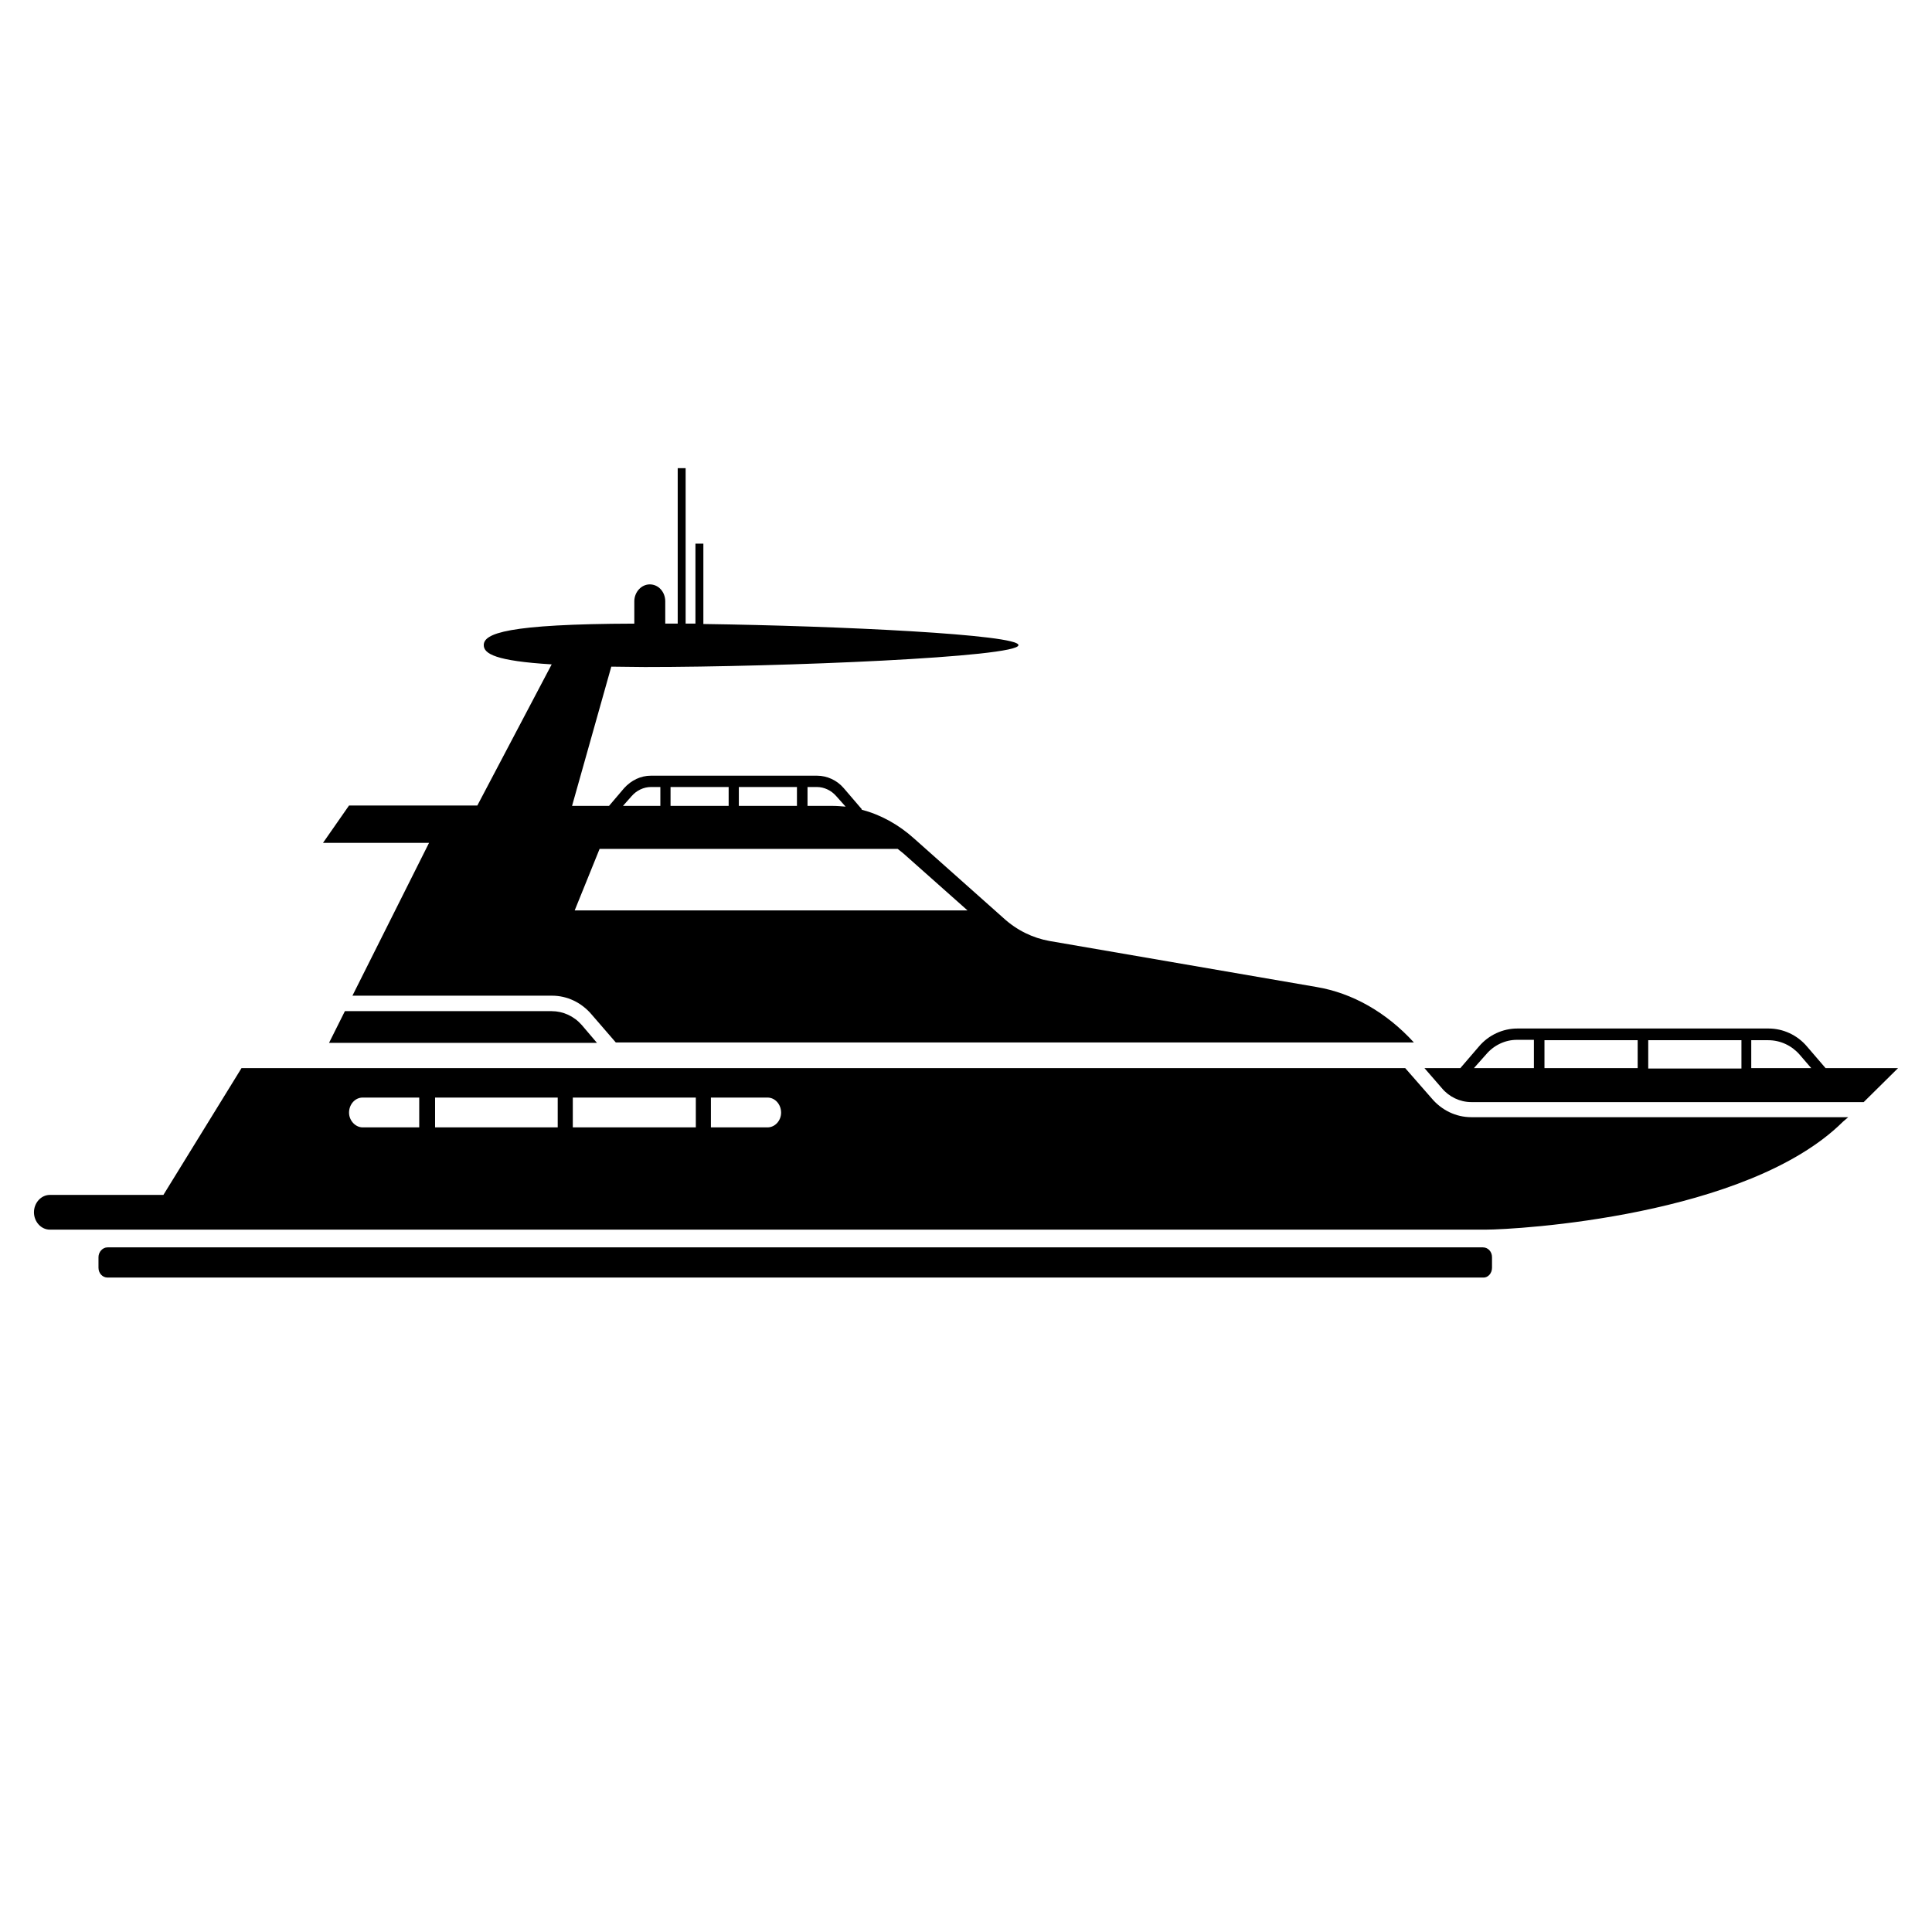
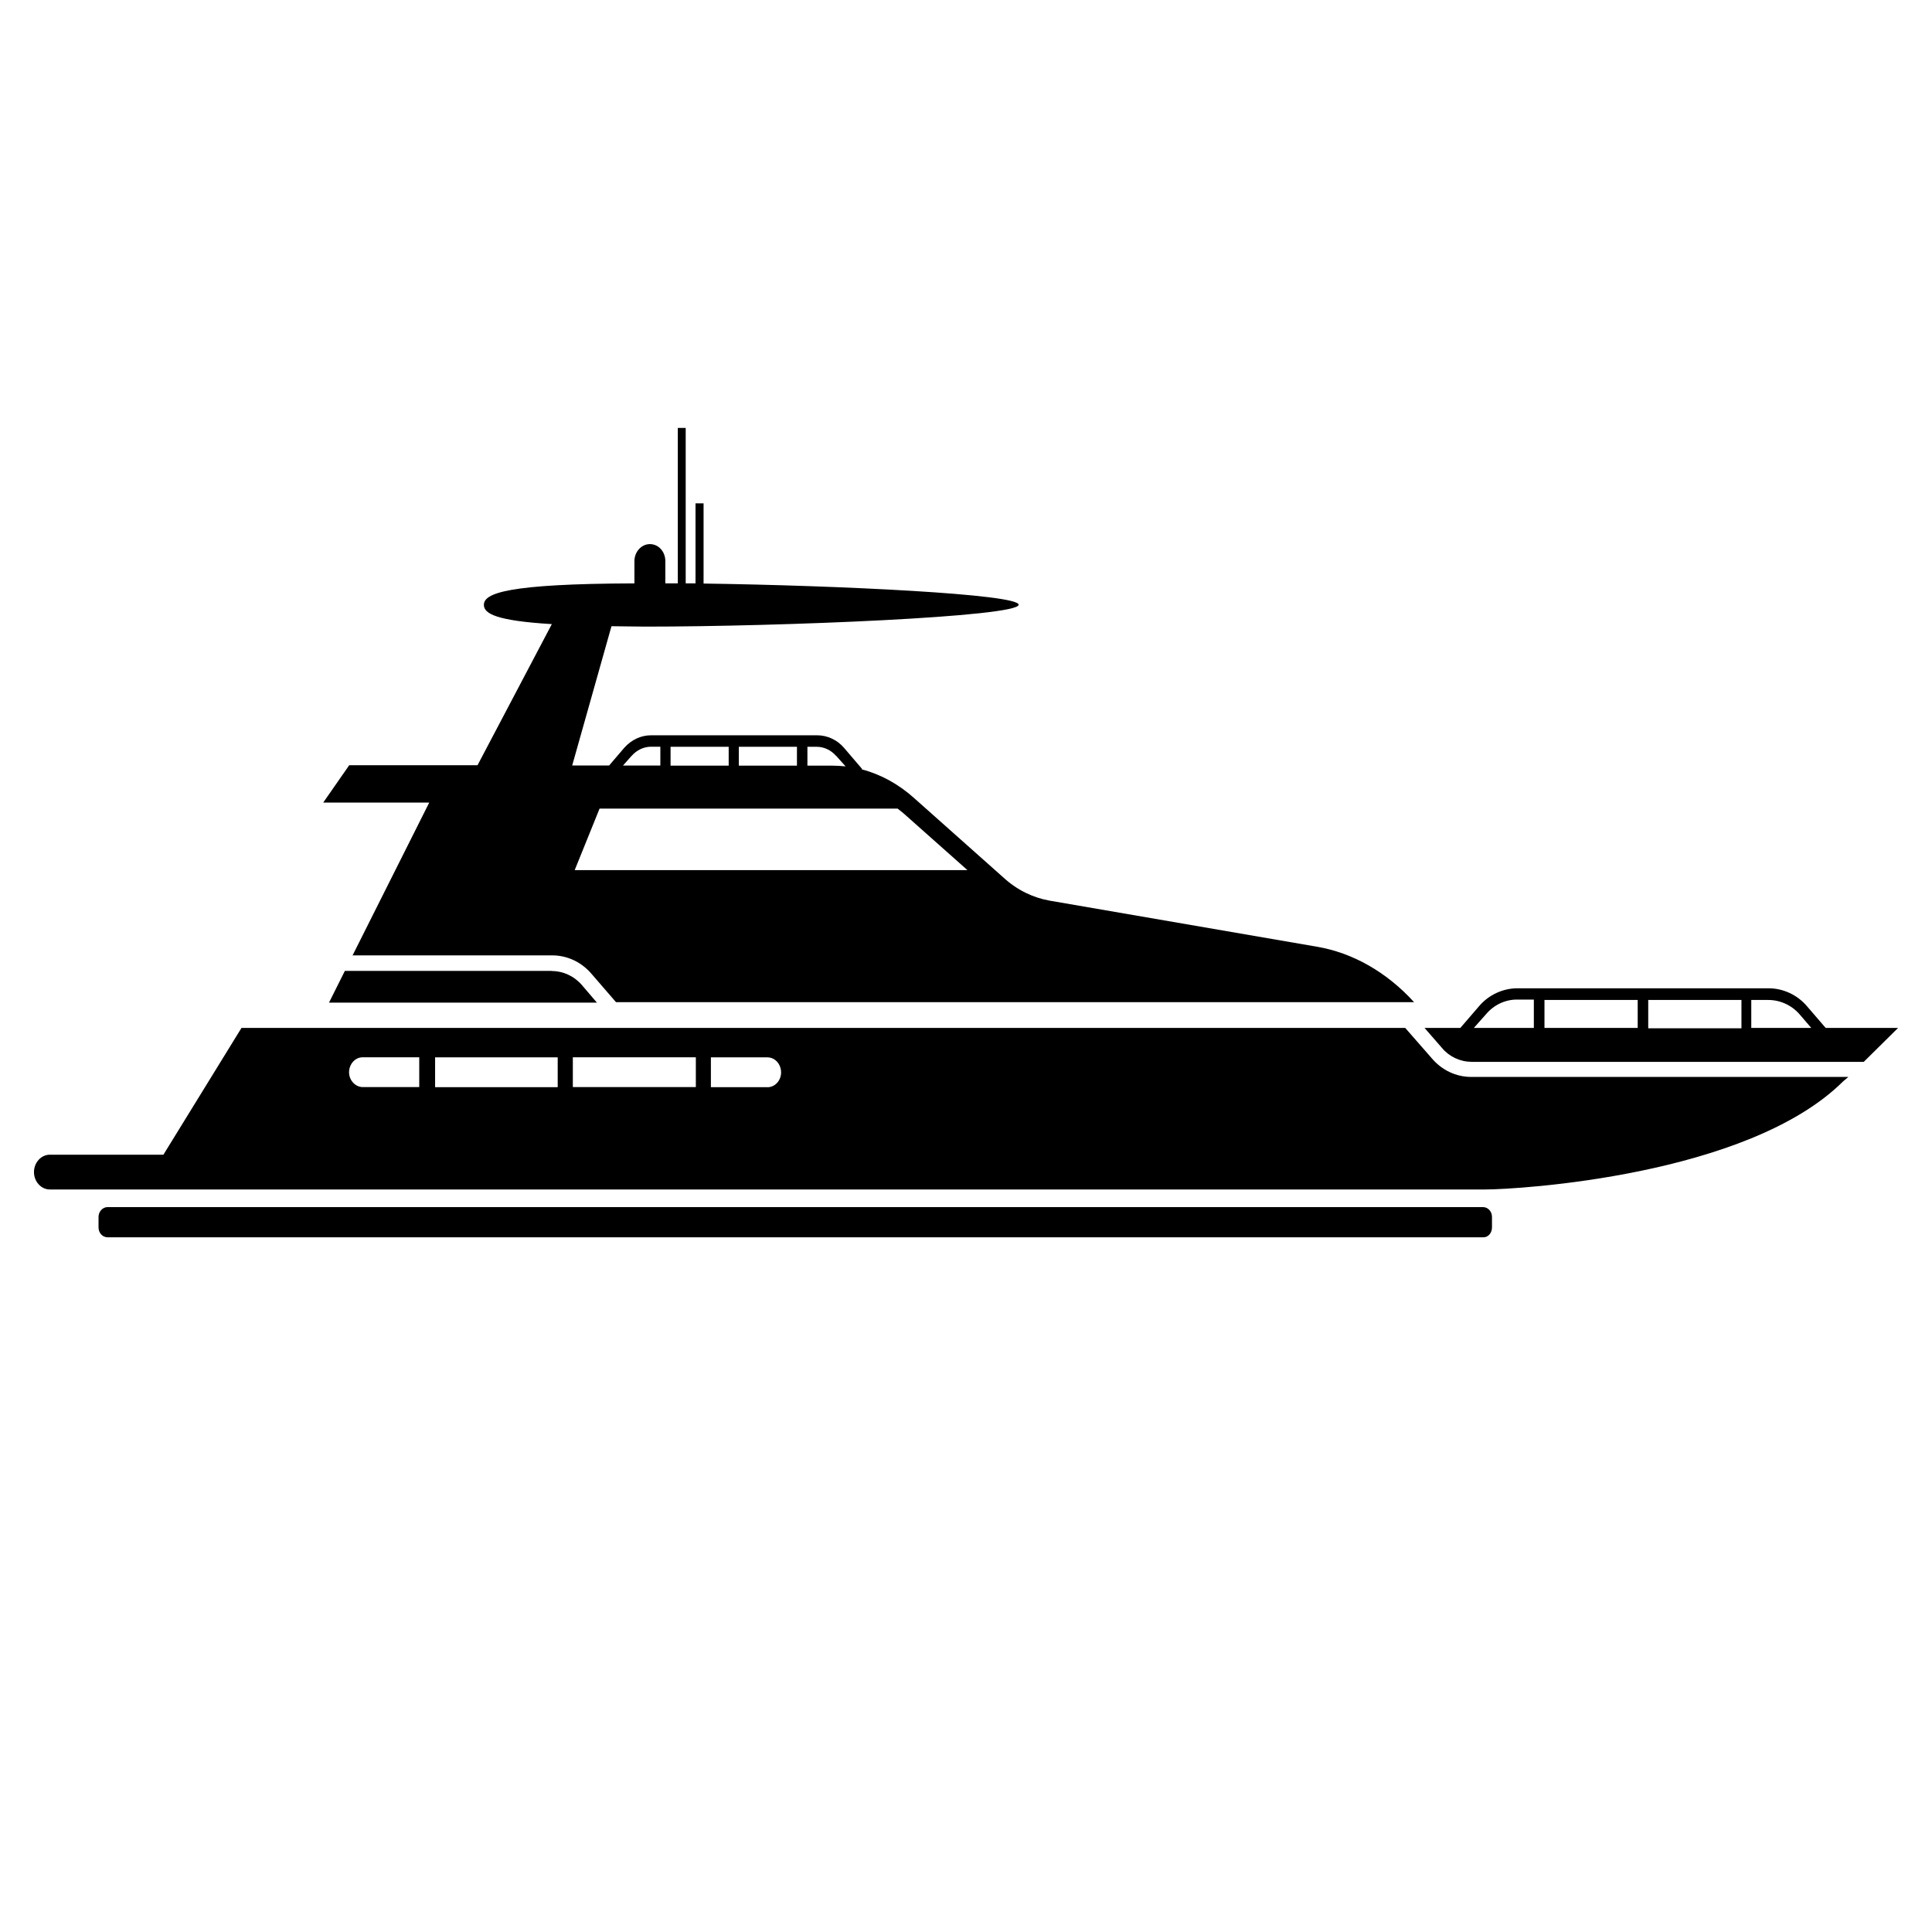
- <svg xmlns="http://www.w3.org/2000/svg" viewBox="0 0 1024 1024">
-   <path d="M779.8 584.133h208l18.2-18h-38.4l-9.8-11.4c-5.2-6.2-12.8-9.6-20.4-9.6H804.2c-7.6 0-15.2 3.4-20.4 9.6l-9.8 11.4h-19l9.2 10.6c3.8 4.6 9.6 7.4 15.6 7.4zm88.2-18h-49.4v-14.8H868v14.8zm5.6-14.8H923v15h-49.4v-15zm80.2 7.6l6.2 7.2h-31.8v-14.8h9c6.4 0 12.4 2.8 16.6 7.6zm-166.2 0c4.2-5 10.2-7.8 16.4-7.8h9v15h-31.8l6.4-7.2zm192 33.2H779.8c-8 0-15.6-3.6-21-10l-14-16H128l-41.4 67.2H26.4c-4.6 0-8.4 4.2-8.4 9.2s3.8 9.2 8.4 9.2h761c16.4 0 138.8-7 189.4-57.2l2.8-2.4zm-676-10.4h65.2v15.8h-65.2v-15.8zm-8 15.8h-65v-15.8h65v15.8zm-110.6-7.8c0-4.4 3.2-8 7.2-8h30v15.8h-30c-3.8 0-7.2-3.6-7.2-7.8zm221.8 7.8h-30v-15.8h30c4 0 7.2 3.6 7.2 8 0 4.2-3.2 7.8-7.2 7.8zm-114.4-61.6H182.8l-8.4 16.8h142l-8-9.4c-4.2-4.8-10-7.4-16-7.4zm498.4 136v-5.6c0-3-2.2-5.2-4.8-5.2H57c-2.6 0-4.8 2.4-4.8 5.2v5.6c0 3 2.2 5.2 4.8 5.2h729c2.6.2 4.8-2.2 4.8-5.2zm-418-383.8h-4.2v42.4h-5.2v-82.4h-4.2v82.4h-6.6v-11.8c0-5-3.6-9-8.2-9-4.4 0-8.2 4-8.2 9v11.8c-67.6.2-79.8 5.2-79.8 11.4 0 4.6 6.4 8.4 36 10.2l-39.4 74.8h-68l-13.8 19.8h56.2l-40.6 81h105.8c8 0 15.6 3.6 21 10l12.8 14.8h423c-14.6-16-32.6-26.2-51.6-29.4l-141.6-24.4c-8.8-1.6-17.2-5.6-24.4-12.2l-47.2-42c-8.4-7.6-18-12.8-28-15.4l.2-.2-9.6-11.2c-3.6-4.2-8.8-6.6-14.2-6.6h-88c-5.4 0-10.4 2.4-14.2 6.6l-8 9.4h-19.6l20.8-73.8c5.4 0 11.4.2 17.8.2 72.4 0 198-5.2 198-11.6 0-5.6-94.6-10.2-167-11.2v-42.6zm140 194.4H304.6l13.2-32.6h158l3 2.4 34 30.2zm-121.2-55.4v-10h30.8v10h-30.8zm-5.4 0h-30.8v-10h30.8v10zm57-5.2l5 5.6c-2.4-.2-4.8-.4-7.2-.4h-13v-10h5c3.8 0 7.6 1.8 10.2 4.8zm-108.4 0c2.6-3 6.4-4.8 10.2-4.8h5v10h-19.8l4.6-5.2z" />
+ <svg xmlns="http://www.w3.org/2000/svg" version="1.1" width="24" height="24" viewBox="0 0 24 24">
+   <path d="M18.277 13.191h4.875l0.427-0.422h-0.9l-0.23-0.267c-0.122-0.145-0.3-0.225-0.478-0.225h-3.122c-0.178 0-0.356 0.080-0.478 0.225l-0.23 0.267h-0.445l0.216 0.248c0.089 0.108 0.225 0.173 0.366 0.173zM20.344 12.769h-1.158v-0.347h1.158v0.347zM20.475 12.422h1.158v0.352h-1.158v-0.352zM22.355 12.6l0.145 0.169h-0.745v-0.347h0.211c0.15 0 0.291 0.066 0.389 0.178zM18.459 12.6c0.098-0.117 0.239-0.183 0.384-0.183h0.211v0.352h-0.745l0.15-0.169z" />
+   <path d="M22.959 13.378h-4.683c-0.188 0-0.366-0.084-0.492-0.234l-0.328-0.375h-14.456l-0.97 1.575h-1.411c-0.108 0-0.197 0.098-0.197 0.216s0.089 0.216 0.197 0.216h17.836c0.384 0 3.253-0.164 4.439-1.341l0.066-0.056zM7.116 13.134h1.528v0.37h-1.528v-0.37zM6.928 13.505h-1.523v-0.37h1.523v0.37zM4.336 13.322c0-0.103 0.075-0.188 0.169-0.188h0.703v0.37h-0.703c-0.089 0-0.169-0.084-0.169-0.183zM9.534 13.505h-0.703v-0.37h0.703c0.094 0 0.169 0.084 0.169 0.188 0 0.098-0.075 0.183-0.169 0.183z" />
+   <path d="M6.853 12.061h-2.569l-0.197 0.394h3.328l-0.188-0.22c-0.098-0.112-0.234-0.173-0.375-0.173z" />
+   <path d="M18.534 15.248v-0.131c0-0.070-0.052-0.122-0.112-0.122h-17.086c-0.061 0-0.112 0.056-0.112 0.122v0.131c0 0.070 0.052 0.122 0.112 0.122h17.086c0.061 0.005 0.112-0.052 0.112-0.122z" />
+   <path d="M8.738 6.253h-0.098v0.994c-0.042 0-0.080 0-0.122 0v-1.931h-0.098v1.931c-0.052 0-0.103 0-0.155 0v-0.277c0-0.117-0.084-0.211-0.192-0.211v0c-0.103 0-0.192 0.094-0.192 0.211v0.277c-1.584 0.005-1.87 0.122-1.87 0.267 0 0.108 0.15 0.197 0.844 0.239l-0.923 1.753h-1.594l-0.323 0.464h1.317l-0.952 1.898h2.48c0.188 0 0.366 0.084 0.492 0.234l0.3 0.347h9.914c-0.342-0.375-0.764-0.614-1.209-0.689l-3.319-0.572c-0.206-0.037-0.403-0.131-0.572-0.286l-1.106-0.984c-0.197-0.178-0.422-0.3-0.656-0.361l0.005-0.005-0.225-0.263c-0.084-0.098-0.206-0.155-0.333-0.155h-2.063c-0.127 0-0.244 0.056-0.333 0.155l-0.188 0.22h-0.459l0.488-1.73c0.127 0 0.267 0.005 0.417 0.005 1.697 0 4.641-0.122 4.641-0.272 0-0.131-2.217-0.239-3.914-0.263v-0.998zM12.019 10.809h-4.88l0.309-0.764h3.703c0.023 0.019 0.047 0.037 0.070 0.056l0.797 0.708zM9.178 9.511v-0.234h0.722v0.234h-0.722zM9.052 9.511h-0.722v-0.234h0.722v0.234zM10.387 9.389l0.117 0.131c-0.056-0.005-0.113-0.009-0.169-0.009h-0.305v-0.234h0.117c0.089 0 0.178 0.042 0.239 0.113zM7.847 9.389c0.061-0.070 0.15-0.113 0.239-0.113h0.117v0.234h-0.464l0.108-0.122z" />
</svg>
